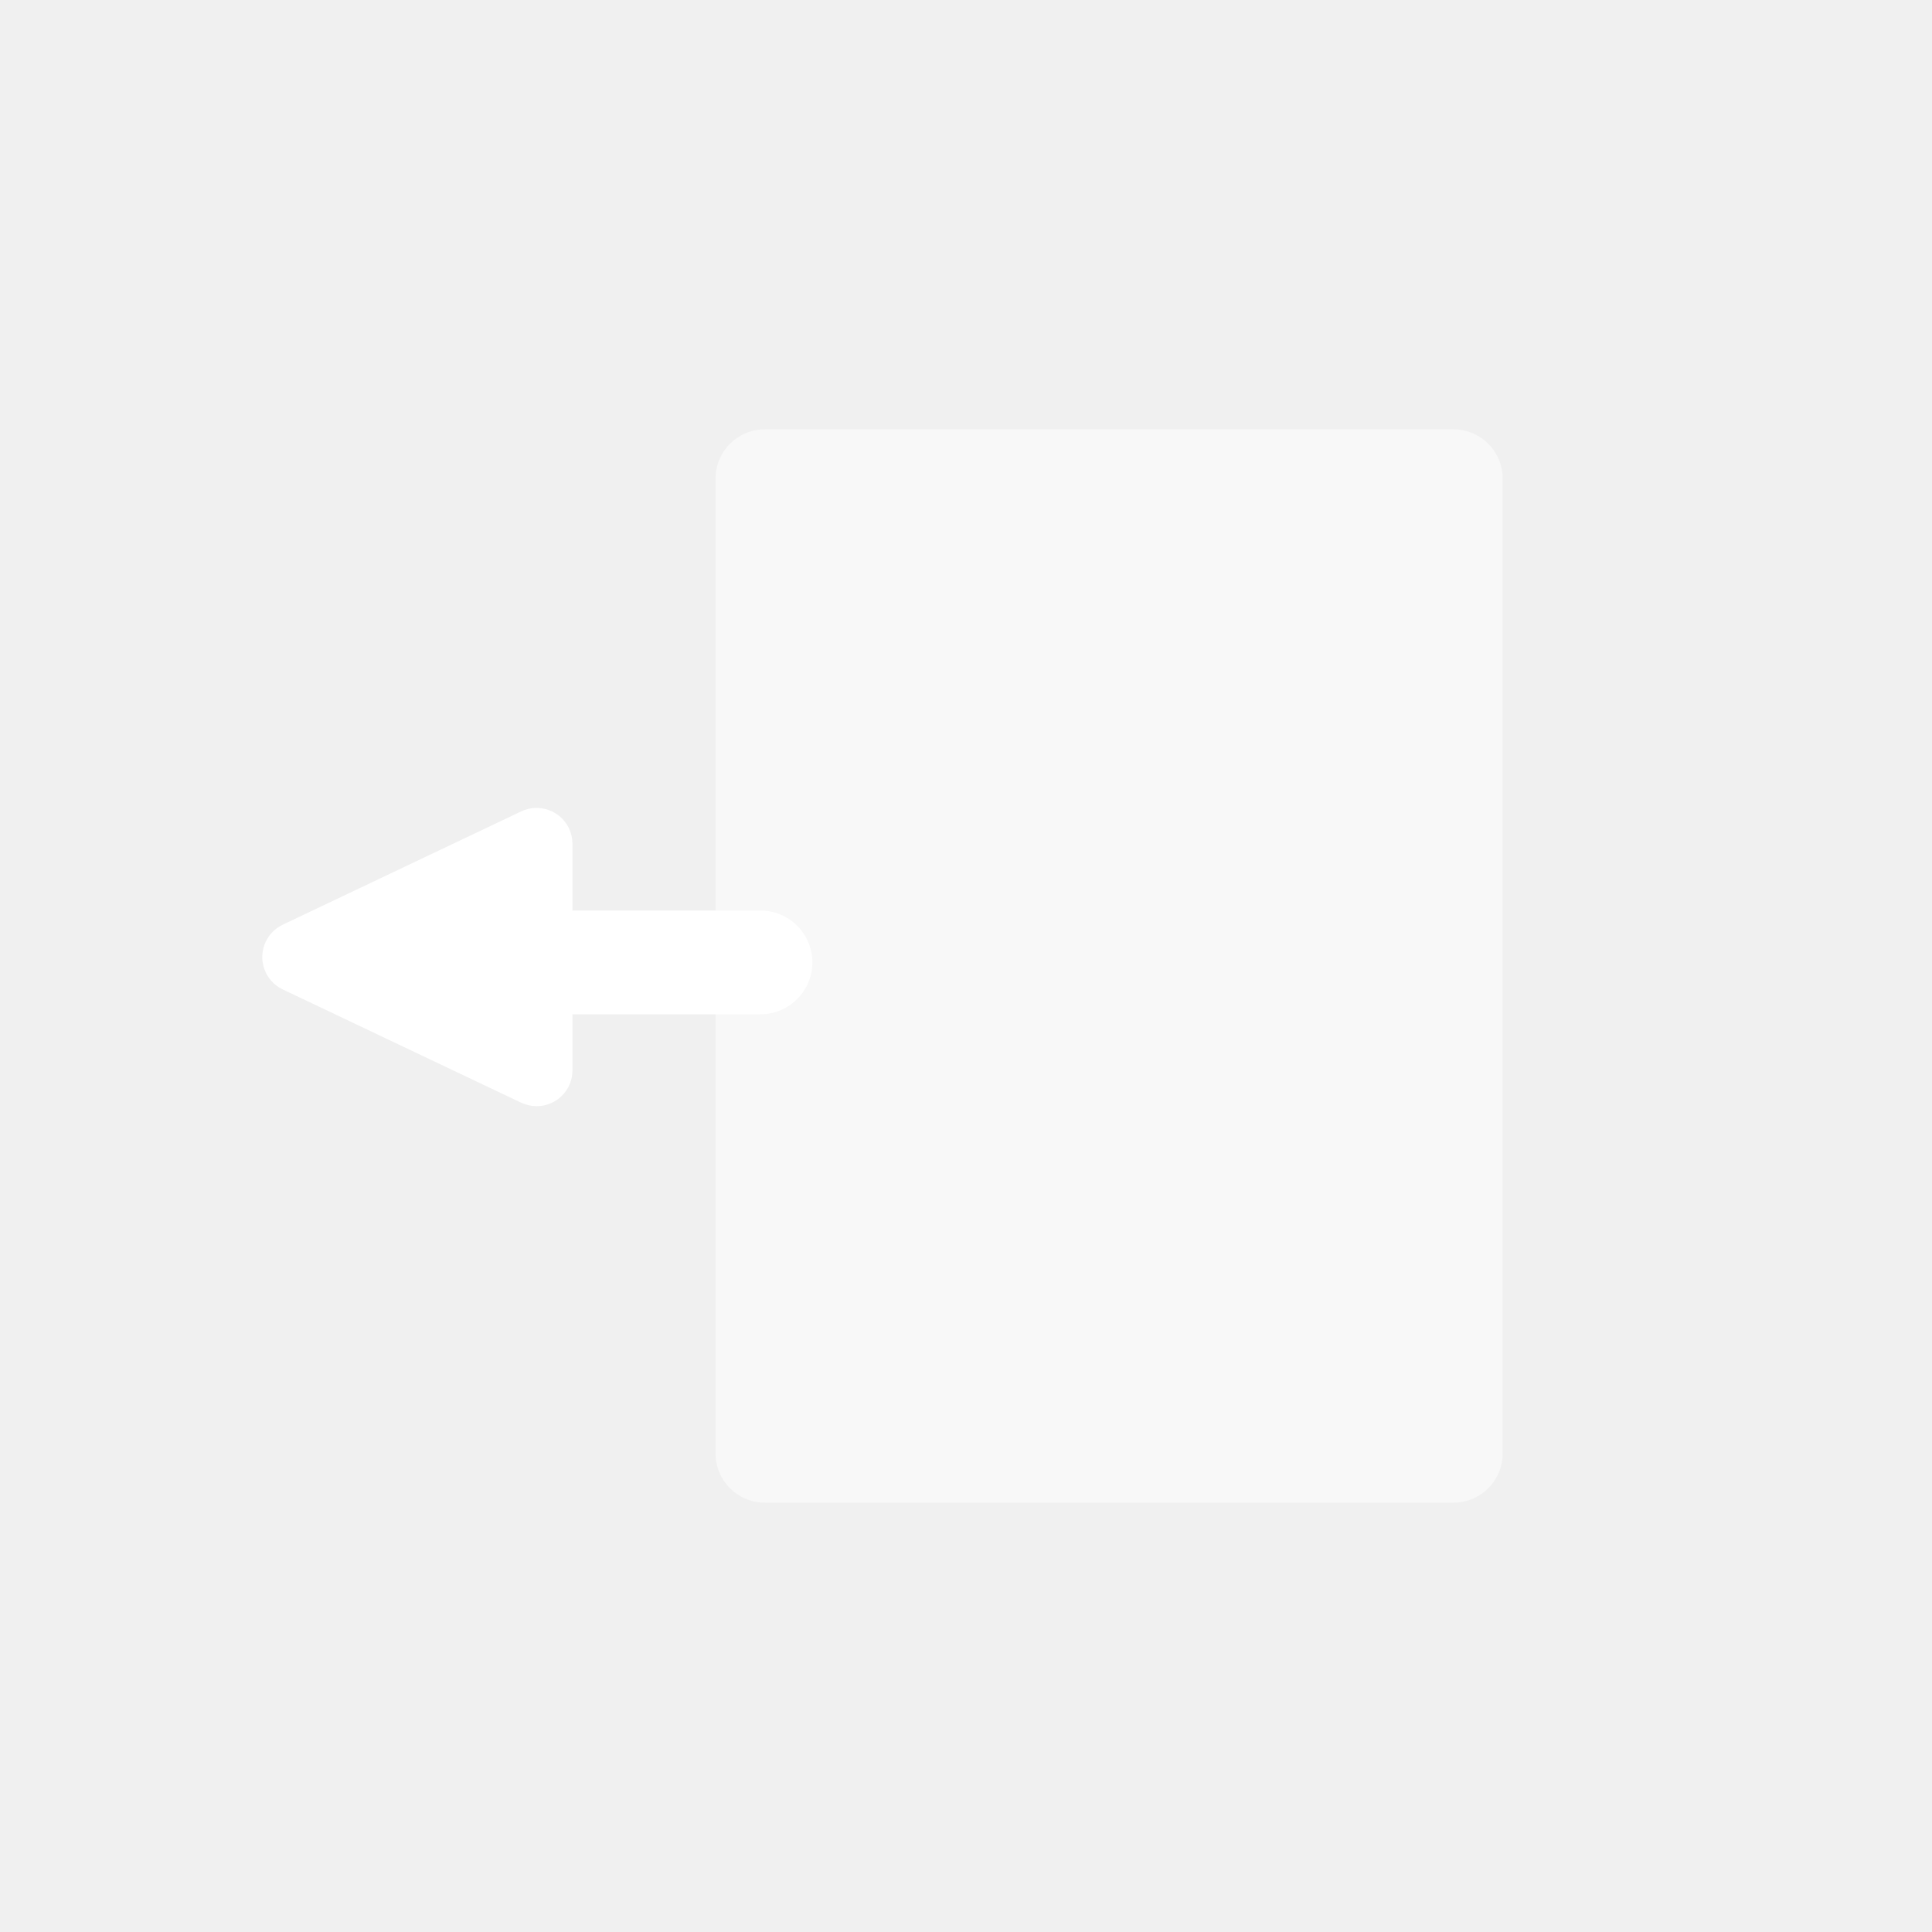
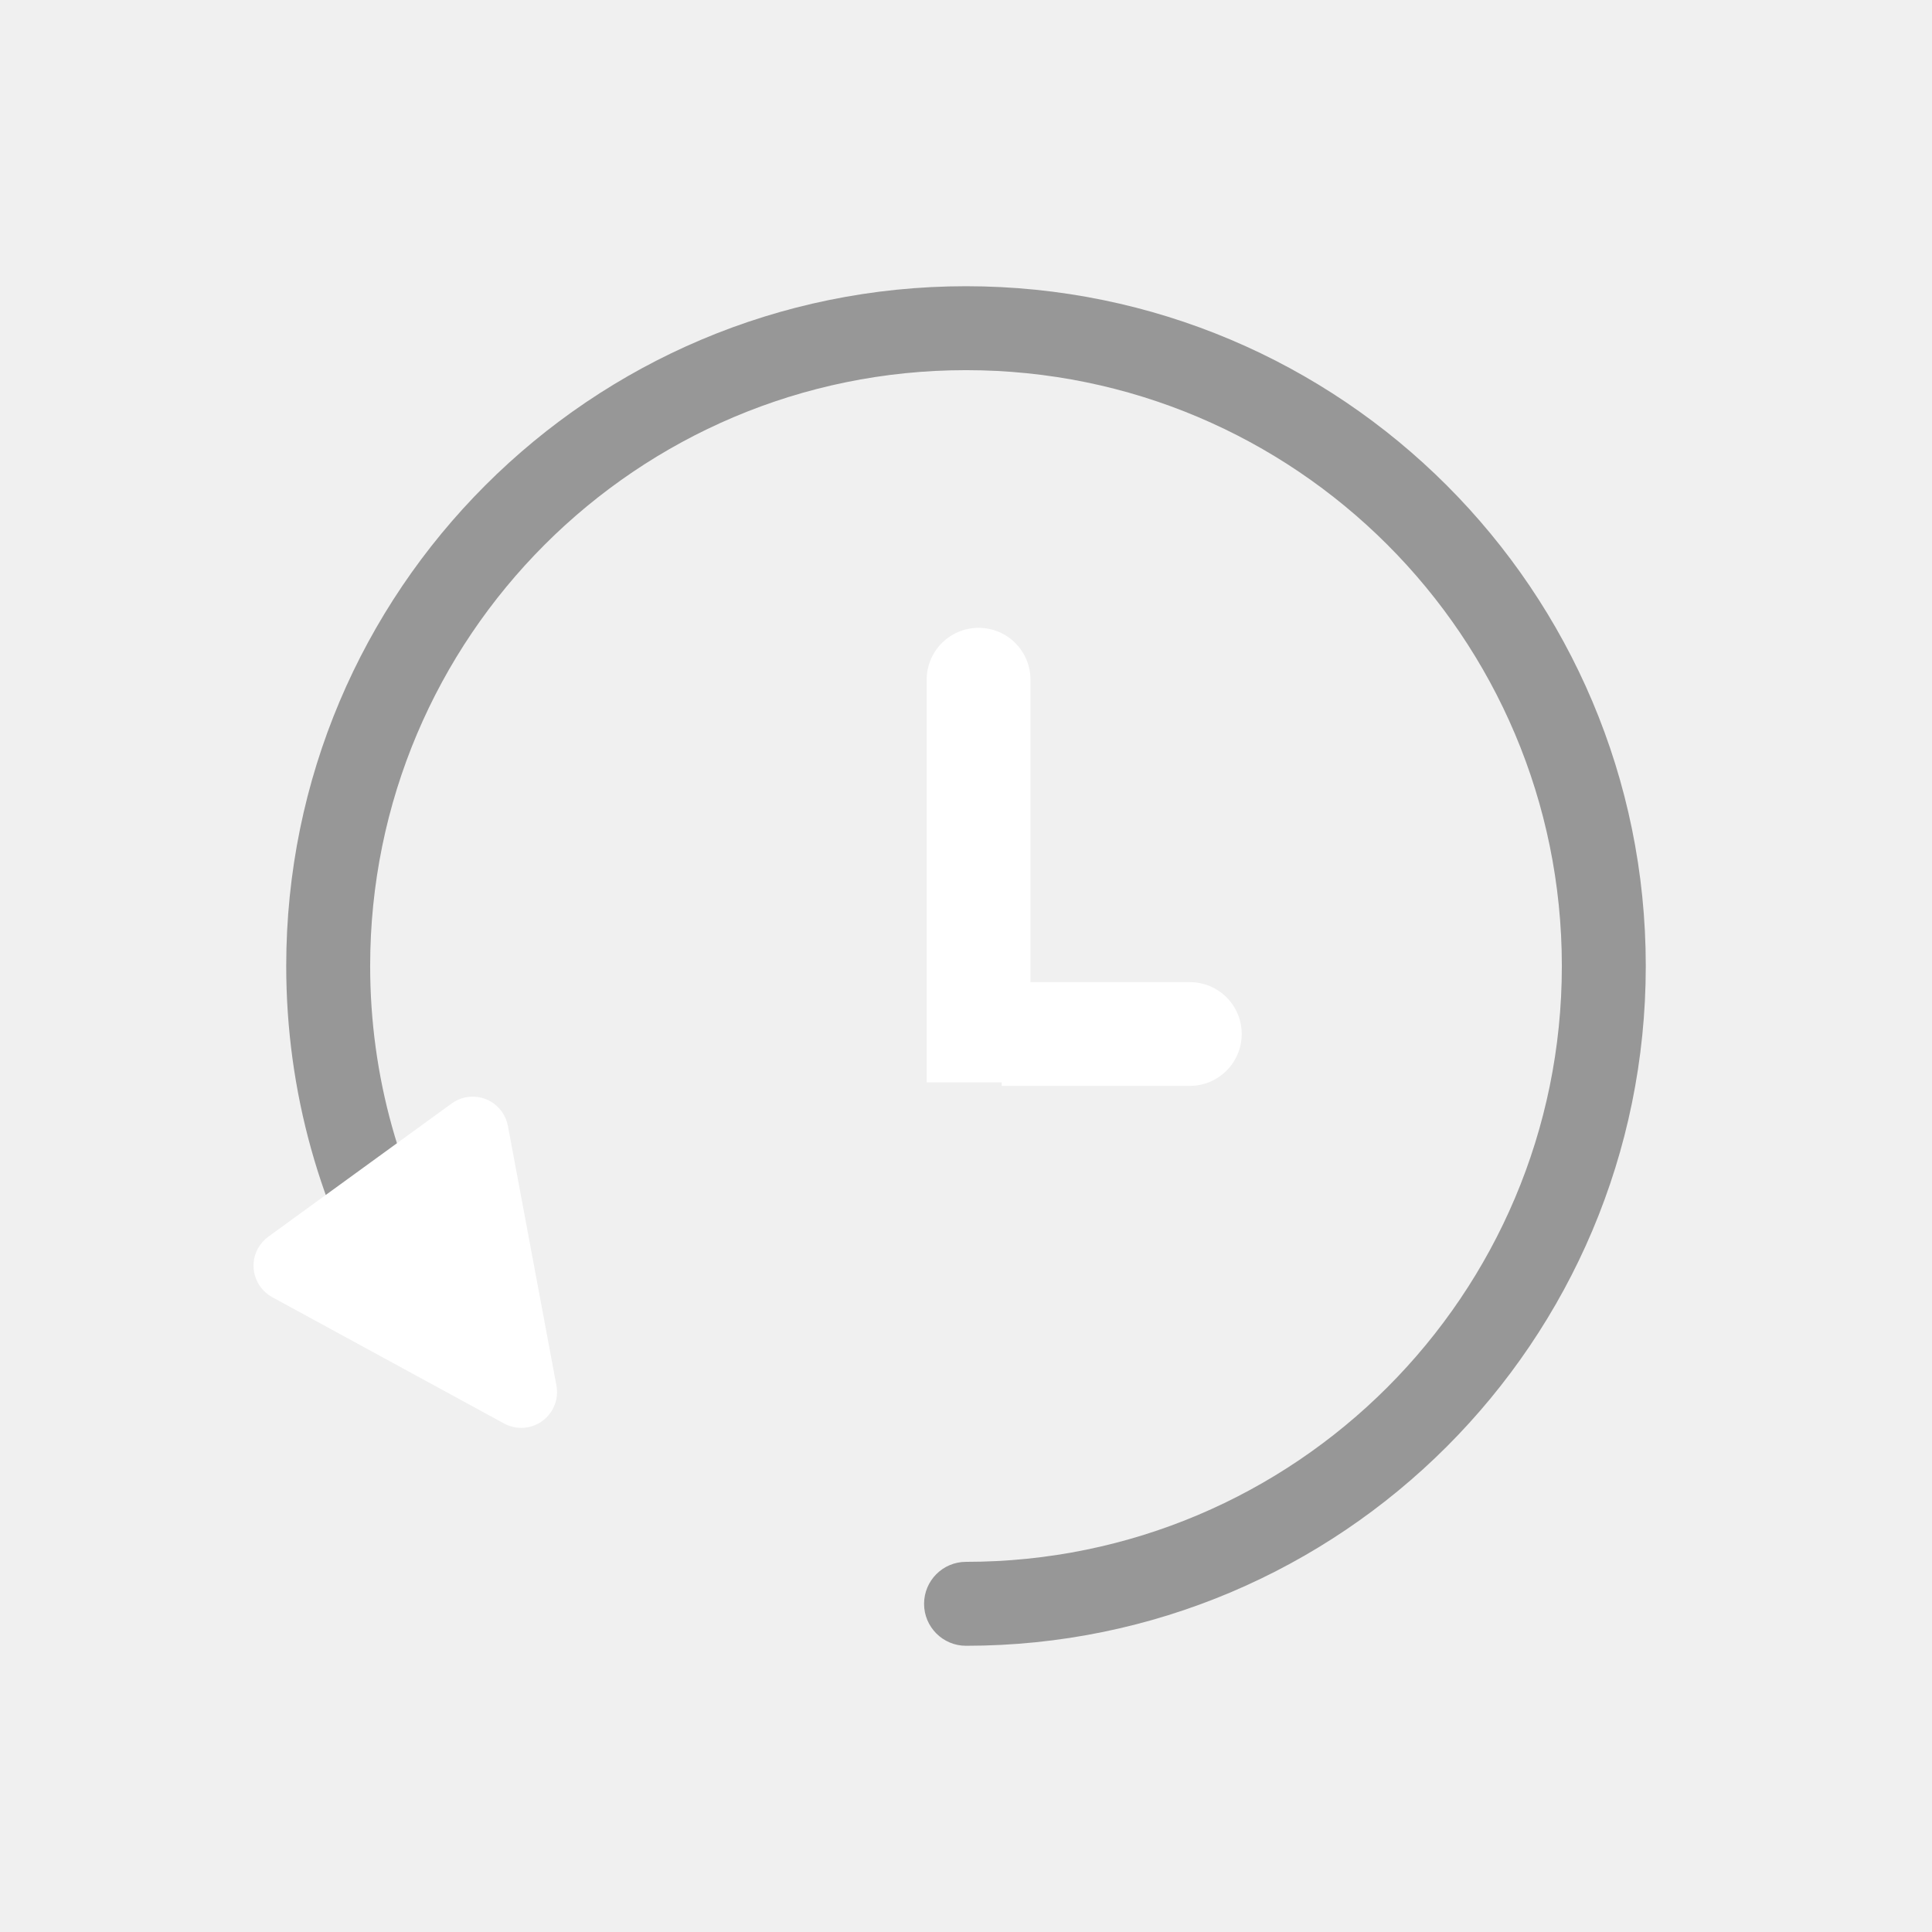
<svg xmlns="http://www.w3.org/2000/svg" width="27px" height="27px" viewBox="0 0 27 27" version="1.1">
  <g id="icon-key-next-object" stroke="none" stroke-width="1" fill="none" fill-rule="evenodd">
-     <rect id="Rectangle" fill="#FFFFFF" fill-rule="nonzero" opacity="0.5" x="10" y="6" width="11" height="15" rx="0.687" />
-     <path d="M8,11.791 L8,12.725 L8,12.725 L10.628,12.725 C11.028,12.725 11.353,13.05 11.353,13.45 C11.353,13.85 11.028,14.175 10.628,14.175 L8,14.175 L8,14.175 L8,14.959 C8,15.235 7.776,15.459 7.5,15.459 C7.426,15.459 7.352,15.442 7.285,15.411 L3.951,13.827 C3.701,13.708 3.595,13.41 3.714,13.16 C3.763,13.056 3.847,12.973 3.951,12.923 L7.285,11.339 C7.535,11.221 7.833,11.327 7.952,11.577 C7.983,11.644 8,11.717 8,11.791 Z" id="Line" fill="#FFFFFF" fill-rule="nonzero" />
+     <g id="Group" transform="translate(12.95128, 8.7735)" fill="#FFFFFF" fill-rule="nonzero">
+       <path d="M1.048,4.952 L3.676,4.952 C4.077,4.952 4.402,5.276 4.402,5.676 C4.402,6.077 4.077,6.402 3.676,6.402 L1.048,6.402 L1.048,6.402 L1.048,4.952 Z" id="Line" />
+       <path d="M-2.451,2.451 L3.176,2.451 C3.577,2.451 3.901,2.776 3.901,3.176 C3.901,3.577 3.577,3.901 3.176,3.901 L-2.451,3.901 L-2.451,3.901 L-2.451,2.451 Z" id="Line" transform="translate(0.725, 3.1765) rotate(-90) translate(-0.725, -3.1765) " />
+     </g>
+     <path d="M13.5,4 C18.747,4 23,8.253 23,13.5 C23,18.747 18.747,23 13.5,23 C13.176,23 12.914,22.737 12.914,22.414 C12.914,22.09 13.176,21.827 13.5,21.827 C18.099,21.827 21.827,18.099 21.827,13.5 C21.827,8.901 18.099,5.173 13.5,5.173 C8.901,5.173 5.173,8.901 5.173,13.5 C5.173,15.037 5.589,16.512 6.367,17.799 C6.534,18.076 6.445,18.436 6.168,18.604 C5.891,18.771 5.53,18.682 5.363,18.405 C4.476,16.937 4,15.253 4,13.5 C4,8.253 8.253,4 13.5,4 Z" id="Path" fill="#979797" fill-rule="nonzero" />
+     <path d="M9,16.791 L9,17.725 L9,17.725 L9,19.175 L9,19.959 C9,20.235 8.776,20.459 8.5,20.459 C8.426,20.459 8.352,20.442 8.285,20.411 L4.951,18.827 C4.701,18.708 4.595,18.41 4.714,18.16 C4.763,18.056 4.847,17.973 4.951,17.923 L8.285,16.339 C8.535,16.221 8.833,16.327 8.952,16.577 C8.983,16.644 9,16.717 9,16.791 Z" id="Line" fill="#FFFFFF" fill-rule="nonzero" transform="translate(6.5, 18.375) rotate(-126) translate(-6.5, -18.375) " />
  </g>
</svg>
